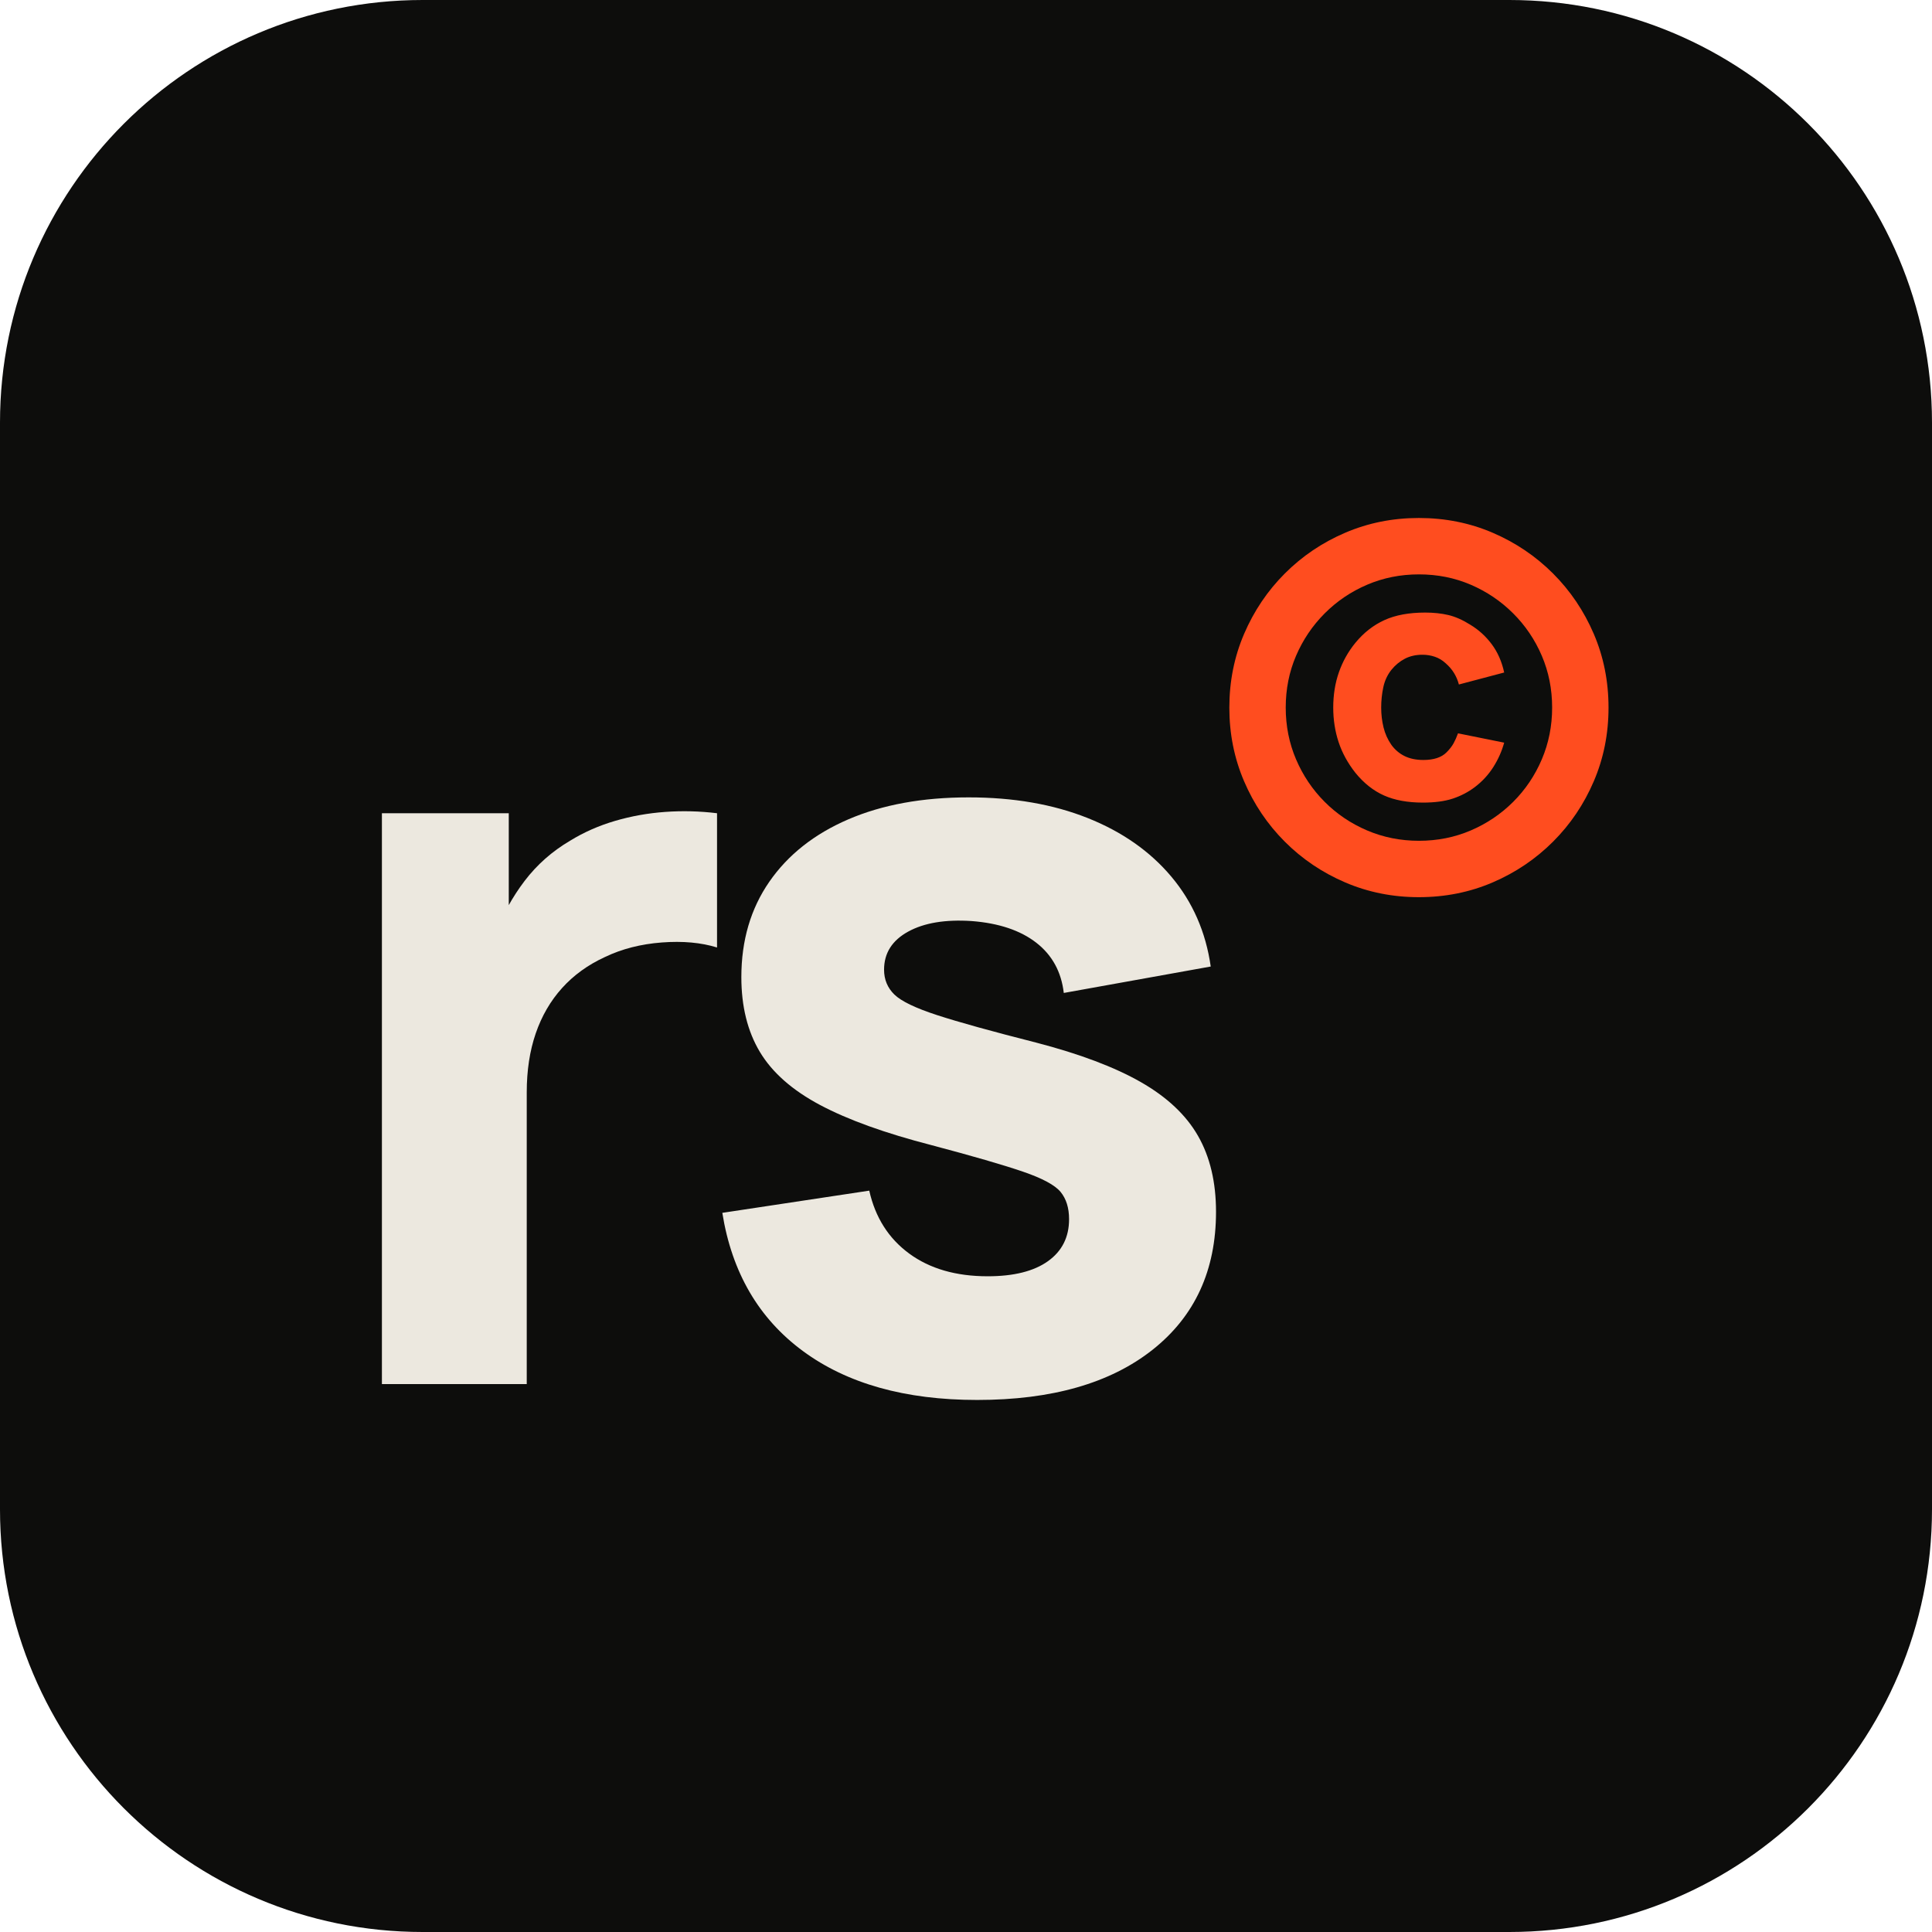
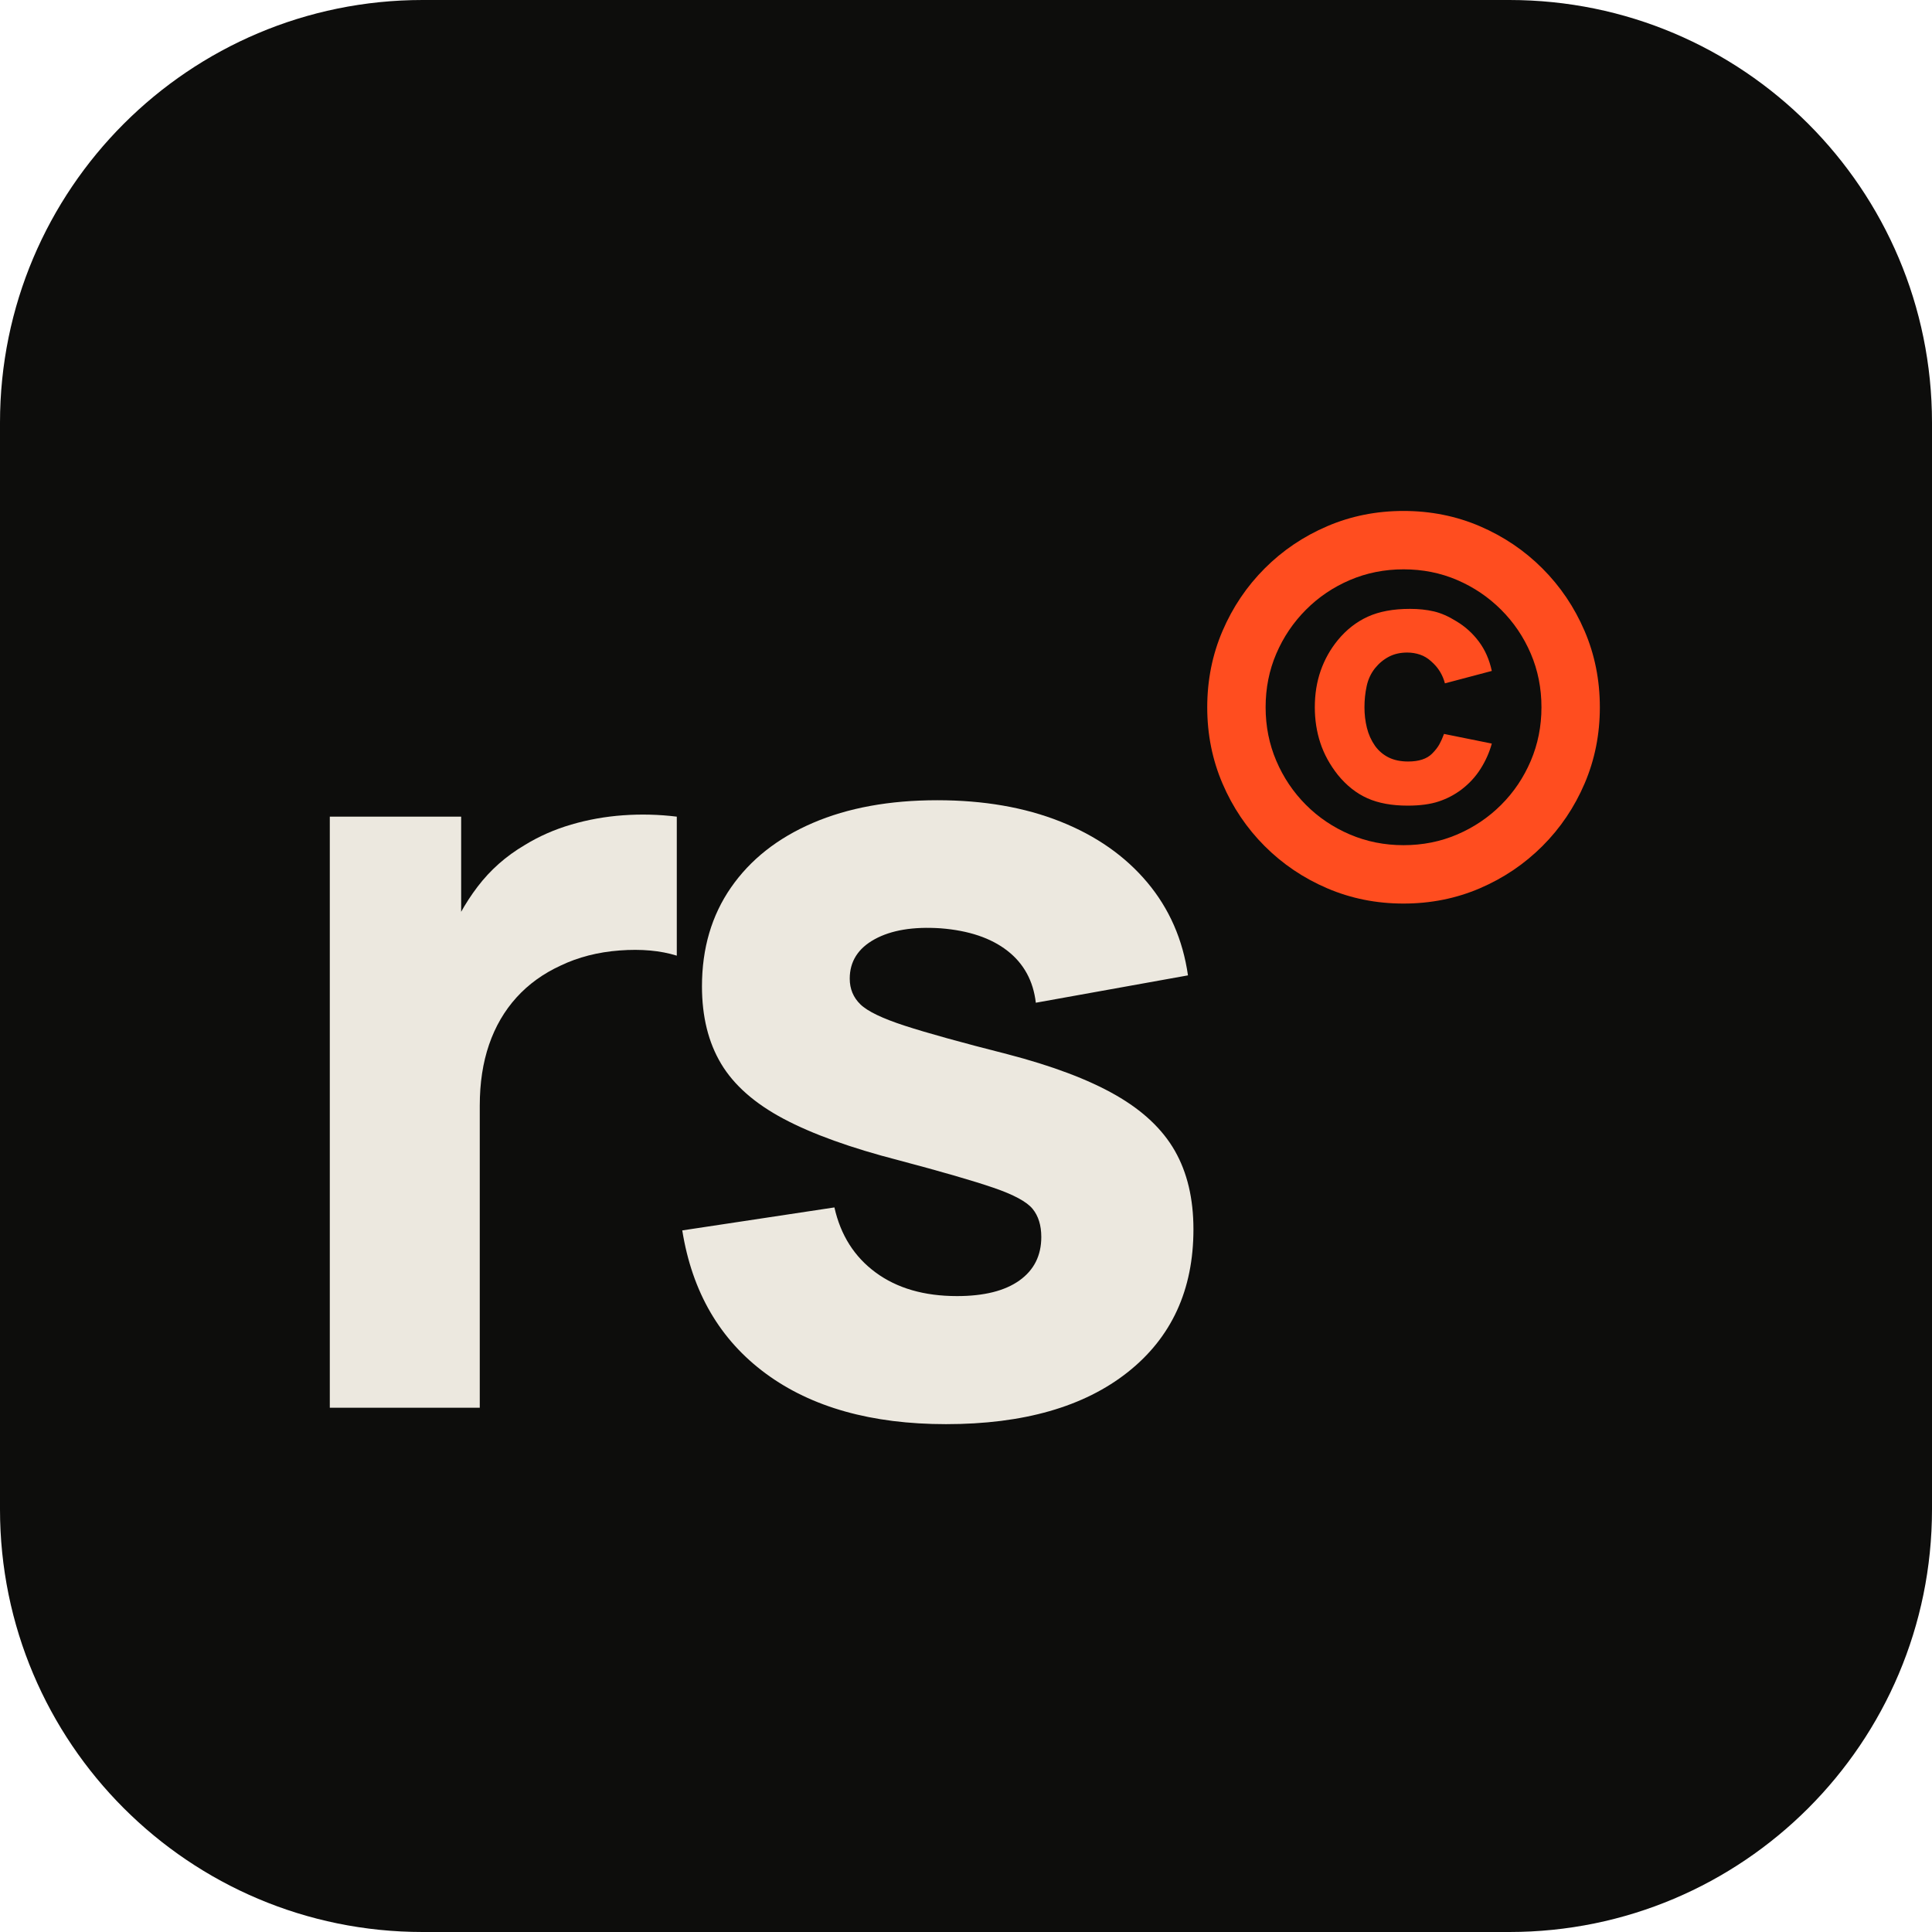
<svg xmlns="http://www.w3.org/2000/svg" viewBox="0 0 64 64">
  <rect width="64" height="64" rx="14" fill="#0d0d0c" />
-   <g transform="translate(10.2 17.4) scale(0.01751)">
-     <path fill="#ece8df" transform="translate(0.0 1624.8) scale(1.0 -1.0)" d="M140 0V1080H380V816L354 850Q375 906 410.0 952.0Q445 998 496 1028Q535 1052 581.0 1065.5Q627 1079 676.0 1082.5Q725 1086 774 1080V826Q729 840 669.5 835.5Q610 831 562 808Q514 786 481.0 749.5Q448 713 431.0 663.5Q414 614 414 552V0Z" />
-     <path fill="#ece8df" transform="translate(704.0 1624.8) scale(1.0 -1.0)" d="M562 -30Q358 -30 232.5 62.5Q107 155 80 324L358 366Q375 290 433.5 247.0Q492 204 582 204Q656 204 696.0 232.5Q736 261 736 312Q736 344 720.0 363.5Q704 383 648.5 402.0Q593 421 476 452Q344 486 265.0 528.0Q186 570 151.0 628.5Q116 687 116 770Q116 874 169.0 950.5Q222 1027 318.5 1068.5Q415 1110 546 1110Q673 1110 771.0 1071.0Q869 1032 929.5 960.0Q990 888 1004 790L726 740Q719 800 674.0 835.0Q629 870 552 876Q477 881 431.5 856.0Q386 831 386 784Q386 756 405.5 737.0Q425 718 486.5 698.0Q548 678 674 646Q797 614 871.5 571.5Q946 529 980.0 469.5Q1014 410 1014 326Q1014 160 894.0 65.0Q774 -30 562 -30Z" />
-     <path fill="#ff4d1f" transform="translate(1718.0 644.8) scale(0.42 -0.42)" d="M913.569 -140Q737 -140 582.009 -73.624Q427.018 -7.248 309.845 109.996Q192.672 227.239 126.336 382.324Q60 537.408 60 713.584Q60 891 126.5 1046.0Q193 1201 310.103 1318.167Q427.205 1435.334 582.103 1501.667Q737 1568 913.569 1568Q1091.382 1568 1246.191 1501.5Q1401 1435 1518.0 1318.0Q1635 1201 1701.5 1046.191Q1768 891.382 1768 713.569Q1768 537 1701.667 382.103Q1635.334 227.205 1518.167 110.103Q1401 -7 1246.191 -73.5Q1091.382 -140 913.569 -140ZM932 286Q829 286 757.0 318.0Q685 350 628 420Q576 486 552.0 559.0Q528 632 528 714Q528 800 553.5 873.0Q579 946 628 1006Q684 1074 758.5 1108.0Q833 1142 942 1142Q999 1142 1046.0 1131.0Q1093 1120 1144 1088Q1201 1054 1241.5 1000.0Q1282 946 1298 872L1094 818Q1087 845 1072.5 869.0Q1058 893 1034 914Q1012.271 933.95 985.636 942.975Q959 952 930 952Q885 952 850.5 934.0Q816 916 790 884Q763 850 753.5 805.5Q744 761 744 714Q744 667.766 754.5 624.883Q765 582 790 546Q814 513 849.5 495.5Q885 478 934 478Q1004 478 1038 512Q1059 533 1070.0 553.0Q1081 573 1090 598L1298 556Q1282 498 1249.0 446.0Q1216 394 1166 356Q1121 322 1066.5 304.0Q1012 286 932 286ZM914 114Q1038.729 114 1147.365 160.5Q1256 207 1338.5 289.285Q1421 371.57 1467.5 480.785Q1514 590 1514 714Q1514 838.729 1467.5 947.365Q1421 1056 1338.283 1138.5Q1255.567 1221 1147.283 1267.5Q1039 1314 914 1314Q789.727 1314 680.863 1267.5Q572 1221 489.5 1138.283Q407 1055.567 360.5 947.283Q314 839 314 714Q314 589.727 360.5 480.863Q407 372 489.285 289.5Q571.57 207 680.785 160.5Q790 114 914 114Z" />
+   <g transform="translate(10.2 16.2) scale(0.01813)">
+     <path fill="#ece8df" transform="translate(-100.0 1678.6) scale(1.0 -1.0)" d="M140 0V1080H380V816L354 850Q375 906 410.0 952.0Q445 998 496 1028Q535 1052 581.0 1065.5Q627 1079 676.0 1082.5Q725 1086 774 1080V826Q729 840 669.5 835.5Q610 831 562 808Q514 786 481.0 749.5Q448 713 431.0 663.5Q414 614 414 552V0Z" />
+     <path fill="#ece8df" transform="translate(604.0 1678.6) scale(1.0 -1.0)" d="M562 -30Q358 -30 232.5 62.5Q107 155 80 324L358 366Q375 290 433.5 247.0Q492 204 582 204Q656 204 696.0 232.5Q736 261 736 312Q736 344 720.0 363.5Q704 383 648.5 402.0Q593 421 476 452Q344 486 265.0 528.0Q186 570 151.0 628.5Q116 687 116 770Q116 874 169.0 950.5Q222 1027 318.5 1068.5Q415 1110 546 1110Q673 1110 771.0 1071.0Q869 1032 929.5 960.0Q990 888 1004 790L726 740Q719 800 674.0 835.0Q629 870 552 876Q477 881 431.5 856.0Q386 831 386 784Q386 756 405.5 737.0Q425 718 486.5 698.0Q548 678 674 646Q797 614 871.5 571.5Q946 529 980.0 469.5Q1014 410 1014 326Q1014 160 894.0 65.0Q774 -30 562 -30Z" />
+     <path fill="#ff4d1f" transform="translate(1618.0 698.6) scale(0.42 -0.42)" d="M913.569 -140Q737 -140 582.009 -73.624Q427.018 -7.248 309.845 109.996Q192.672 227.239 126.336 382.324Q60 537.408 60 713.584Q60 891 126.5 1046.0Q193 1201 310.103 1318.167Q427.205 1435.334 582.103 1501.667Q737 1568 913.569 1568Q1091.382 1568 1246.191 1501.5Q1401 1435 1518.0 1318.0Q1635 1201 1701.5 1046.191Q1768 891.382 1768 713.569Q1768 537 1701.667 382.103Q1635.334 227.205 1518.167 110.103Q1401 -7 1246.191 -73.5Q1091.382 -140 913.569 -140ZM932 286Q829 286 757.0 318.0Q685 350 628 420Q576 486 552.0 559.0Q528 632 528 714Q528 800 553.5 873.0Q579 946 628 1006Q684 1074 758.5 1108.0Q833 1142 942 1142Q999 1142 1046.0 1131.0Q1093 1120 1144 1088Q1201 1054 1241.5 1000.0Q1282 946 1298 872L1094 818Q1087 845 1072.5 869.0Q1058 893 1034 914Q1012.271 933.95 985.636 942.975Q959 952 930 952Q885 952 850.5 934.0Q816 916 790 884Q763 850 753.5 805.5Q744 761 744 714Q744 667.766 754.5 624.883Q765 582 790 546Q814 513 849.5 495.5Q885 478 934 478Q1004 478 1038 512Q1059 533 1070.0 553.0Q1081 573 1090 598L1298 556Q1282 498 1249.0 446.0Q1216 394 1166 356Q1121 322 1066.5 304.0Q1012 286 932 286ZM914 114Q1038.729 114 1147.365 160.5Q1256 207 1338.5 289.285Q1421 371.57 1467.5 480.785Q1514 590 1514 714Q1514 838.729 1467.5 947.365Q1421 1056 1338.283 1138.5Q1255.567 1221 1147.283 1267.5Q1039 1314 914 1314Q789.727 1314 680.863 1267.5Q572 1221 489.5 1138.283Q407 1055.567 360.5 947.283Q314 839 314 714Q314 589.727 360.5 480.863Q407 372 489.285 289.5Q571.57 207 680.785 160.5Q790 114 914 114Z" />
  </g>
</svg>
